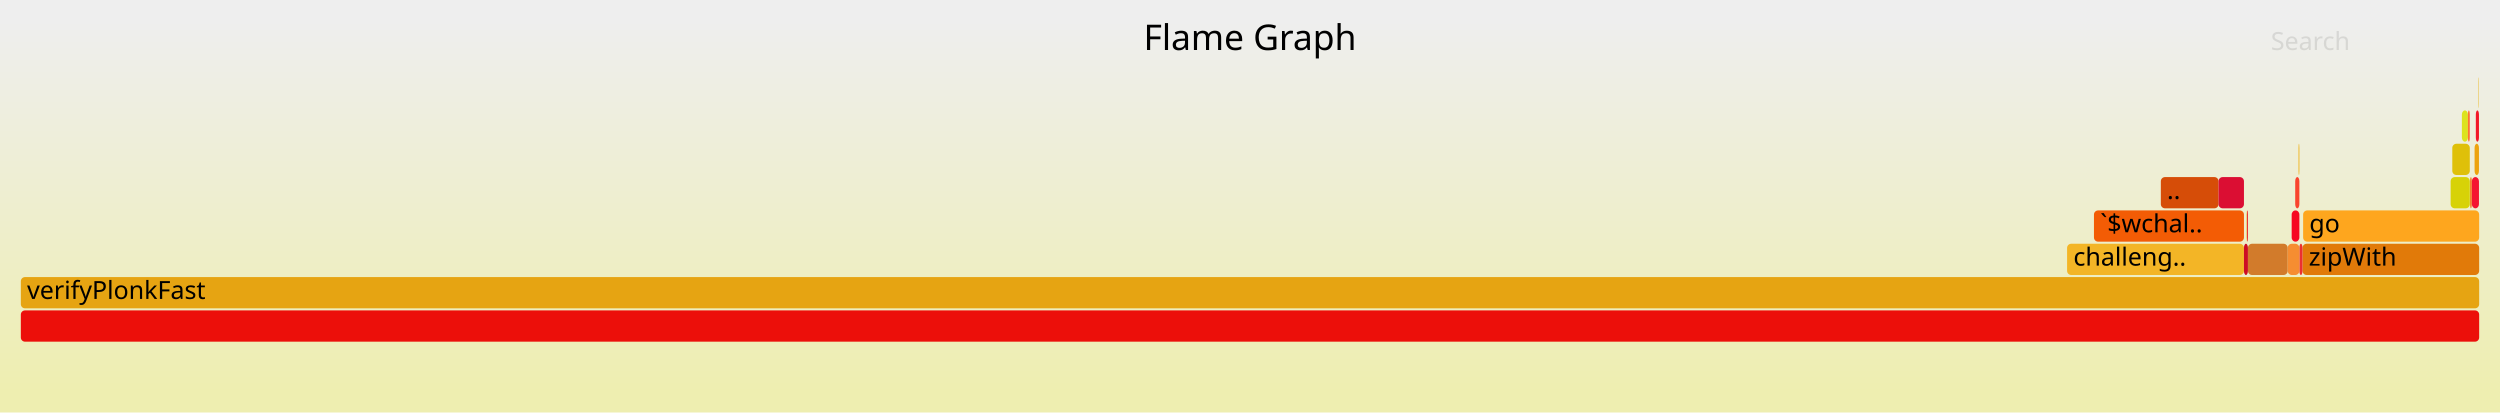
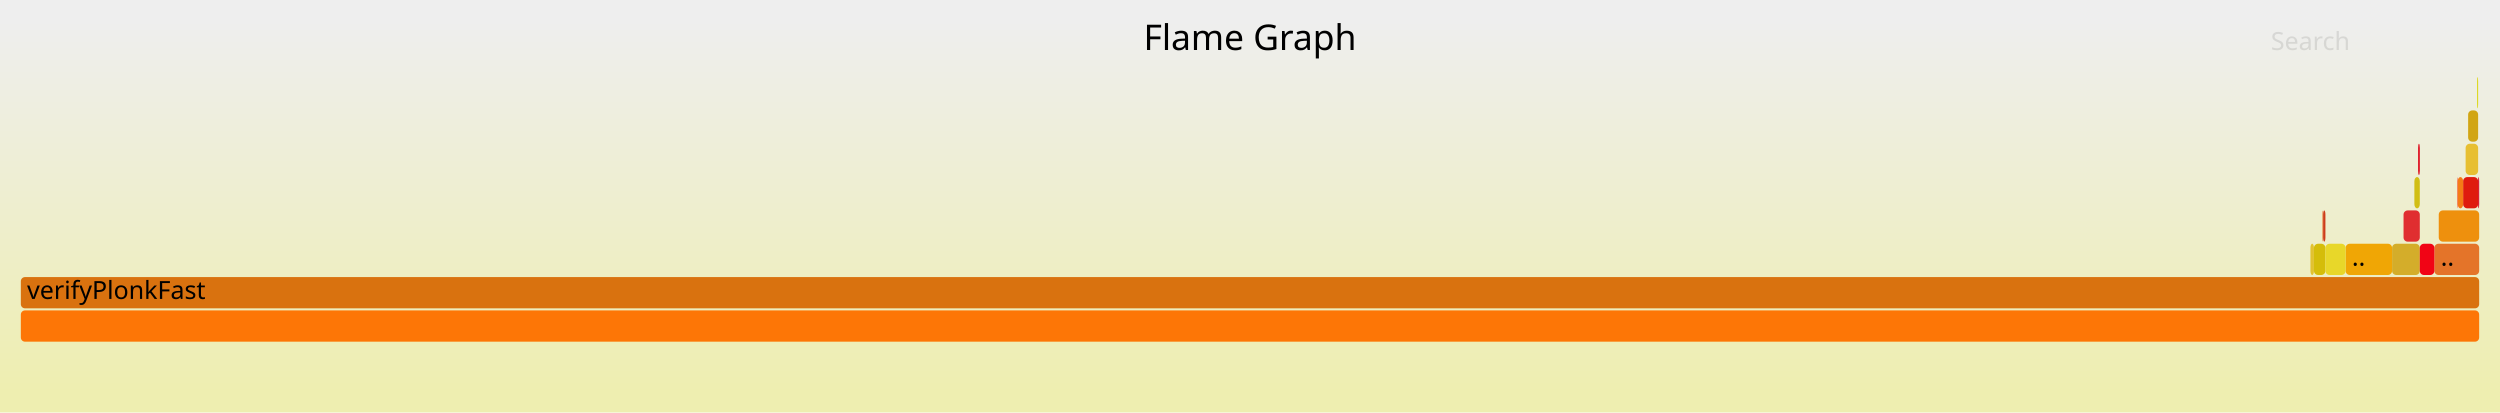
<svg xmlns="http://www.w3.org/2000/svg" version="1.1" width="1200" height="198" viewBox="0 0 1200 198">
  <defs>
    <linearGradient id="background" y1="0" y2="1" x1="0" x2="0">
      <stop stop-color="#eeeeee" offset="5%" />
      <stop stop-color="#eeeeb0" offset="95%" />
    </linearGradient>
  </defs>
  <style type="text/css">
	text { font-family:Verdana; font-size:12px; fill:rgb(0,0,0); }
	#search { opacity:0.1; cursor:pointer; }
	#search:hover, #search.show { opacity:1; }
	#subtitle { text-anchor:middle; font-color:rgb(160,160,160); }
	#title { text-anchor:middle; font-size:17px}
	#unzoom { cursor:pointer; }
	#frames &gt; *:hover { stroke:black; stroke-width:0.5; cursor:pointer; }
	.hide { display:none; }
	.parent { opacity:0.5; }
</style>
  <rect x="0.0" y="0" width="1200.0" height="198.0" fill="url(#background)" />
  <text id="title" x="600.00" y="24">Flame Graph</text>
  <text id="details" x="10.00" y="181"> </text>
  <text id="unzoom" x="10.00" y="24" class="hide">Reset Zoom</text>
  <text id="search" x="1090.00" y="24">Search</text>
  <text id="matched" x="1090.00" y="181"> </text>
  <g id="frames">
    <g>
-       <rect x="1181.7" y="53" width="2.9" height="15.0" fill="rgb(220,227,30)" rx="2" ry="2" />
-       <text x="1184.72" y="63.5" />
+       <rect x="1109.0" y="117" width="1.7" height="15.0" fill="rgb(226,194,49)" rx="2" ry="2" />
+       <text x="1111.99" y="127.5" />
    </g>
    <g>
-       <rect x="1078.3" y="101" width="0.2" height="15.0" fill="rgb(243,228,45)" rx="2" ry="2" />
-       <text x="1081.35" y="111.5" />
+       <rect x="1189.5" y="85" width="0.5" height="15.0" fill="rgb(211,4,37)" rx="2" ry="2" />
+       <text x="1192.52" y="95.5" />
    </g>
    <g>
-       <rect x="1184.6" y="53" width="0.9" height="15.0" fill="rgb(254,115,50)" rx="2" ry="2" />
-       <text x="1187.64" y="63.5" />
+       <rect x="1125.9" y="117" width="22.3" height="15.0" fill="rgb(240,166,5)" rx="2" ry="2" />
+       <text x="1128.91" y="127.5"> ..</text>
    </g>
    <g>
-       <rect x="1185.6" y="85" width="0.9" height="15.0" fill="rgb(242,130,48)" rx="2" ry="2" />
-       <text x="1188.64" y="95.5" />
+       <rect x="1110.7" y="117" width="5.5" height="15.0" fill="rgb(213,189,10)" rx="2" ry="2" />
+       <text x="1113.73" y="127.5" />
    </g>
    <g>
-       <rect x="1105.2" y="117" width="84.8" height="15.0" fill="rgb(225,122,9)" rx="2" ry="2" />
-       <text x="1108.21" y="127.5"> zipWith</text>
+       <rect x="1189.0" y="37" width="0.5" height="15.0" fill="rgb(219,215,20)" rx="2" ry="2" />
+       <text x="1192.00" y="47.5" />
    </g>
    <g>
-       <rect x="1176.3" y="85" width="9.2" height="15.0" fill="rgb(215,210,7)" rx="2" ry="2" />
-       <text x="1179.27" y="95.5" />
+       <rect x="1148.2" y="117" width="13.3" height="15.0" fill="rgb(212,173,42)" rx="2" ry="2" />
+       <text x="1151.21" y="127.5" />
    </g>
    <g>
-       <rect x="1189.7" y="37" width="0.2" height="15.0" fill="rgb(234,179,15)" rx="2" ry="2" />
-       <text x="1192.65" y="47.5" />
+       <rect x="1114.8" y="101" width="0.3" height="15.0" fill="rgb(233,102,32)" rx="2" ry="2" />
+       <text x="1117.85" y="111.5" />
    </g>
    <g>
-       <rect x="1079.0" y="117" width="19.1" height="15.0" fill="rgb(210,123,43)" rx="2" ry="2" />
-       <text x="1081.98" y="127.5" />
+       <rect x="1158.9" y="85" width="2.6" height="15.0" fill="rgb(209,190,20)" rx="2" ry="2" />
+       <text x="1161.87" y="95.5" />
    </g>
    <g>
-       <rect x="1103.7" y="117" width="1.5" height="15.0" fill="rgb(236,48,48)" rx="2" ry="2" />
-       <text x="1106.66" y="127.5" />
+       <rect x="1168.5" y="117" width="21.5" height="15.0" fill="rgb(228,116,41)" rx="2" ry="2" />
+       <text x="1171.54" y="127.5"> ..</text>
    </g>
    <g>
-       <rect x="1105.5" y="101" width="84.5" height="15.0" fill="rgb(254,166,30)" rx="2" ry="2" />
-       <text x="1108.48" y="111.5"> go</text>
+       <rect x="1116.2" y="117" width="9.7" height="15.0" fill="rgb(232,215,41)" rx="2" ry="2" />
+       <text x="1119.18" y="127.5" />
    </g>
    <g>
-       <rect x="1078.5" y="101" width="0.5" height="15.0" fill="rgb(231,36,47)" rx="2" ry="2" />
-       <text x="1081.48" y="111.5" />
+       <rect x="10.0" y="133" width="1180.0" height="15.0" fill="rgb(217,114,15)" rx="2" ry="2" />
+       <text x="13.00" y="143.5">verifyPlonkFast</text>
    </g>
    <g>
-       <rect x="1037.2" y="85" width="27.7" height="15.0" fill="rgb(214,77,8)" rx="2" ry="2" />
-       <text x="1040.16" y="95.5"> ..</text>
+       <rect x="1153.7" y="101" width="7.8" height="15.0" fill="rgb(224,46,48)" rx="2" ry="2" />
+       <text x="1156.71" y="111.5" />
    </g>
    <g>
-       <rect x="1177.1" y="69" width="8.4" height="15.0" fill="rgb(223,192,9)" rx="2" ry="2" />
-       <text x="1180.06" y="79.5" />
-     </g>
-     <g>
-       <rect x="10.0" y="149" width="1180.0" height="15.0" fill="rgb(236,15,10)" rx="2" ry="2" />
+       <rect x="10.0" y="149" width="1180.0" height="15.0" fill="rgb(253,118,6)" rx="2" ry="2" />
      <text x="13.00" y="159.5" />
    </g>
    <g>
-       <rect x="1100.0" y="101" width="3.7" height="15.0" fill="rgb(246,7,34)" rx="2" ry="2" />
-       <text x="1102.99" y="111.5" />
+       <rect x="1179.5" y="85" width="0.2" height="15.0" fill="rgb(247,2,11)" rx="2" ry="2" />
+       <text x="1182.47" y="95.5" />
    </g>
    <g>
-       <rect x="1101.7" y="85" width="2.0" height="15.0" fill="rgb(249,68,45)" rx="2" ry="2" />
-       <text x="1104.70" y="95.5" />
+       <rect x="1182.3" y="85" width="7.2" height="15.0" fill="rgb(223,27,14)" rx="2" ry="2" />
+       <text x="1185.27" y="95.5" />
    </g>
    <g>
-       <rect x="1064.9" y="85" width="12.2" height="15.0" fill="rgb(219,14,51)" rx="2" ry="2" />
-       <text x="1067.90" y="95.5" />
+       <rect x="1170.6" y="101" width="19.4" height="15.0" fill="rgb(238,144,13)" rx="2" ry="2" />
+       <text x="1173.63" y="111.5" />
    </g>
    <g>
-       <rect x="1103.3" y="69" width="0.4" height="15.0" fill="rgb(240,175,11)" rx="2" ry="2" />
-       <text x="1106.29" y="79.5" />
+       <rect x="1179.7" y="85" width="2.6" height="15.0" fill="rgb(244,123,23)" rx="2" ry="2" />
+       <text x="1182.68" y="95.5" />
    </g>
    <g>
-       <rect x="1005.1" y="101" width="72.0" height="15.0" fill="rgb(243,92,5)" rx="2" ry="2" />
-       <text x="1008.11" y="111.5"> `$wchal..</text>
+       <rect x="1161.5" y="117" width="7.0" height="15.0" fill="rgb(241,4,21)" rx="2" ry="2" />
+       <text x="1164.50" y="127.5" />
    </g>
    <g>
-       <rect x="1186.5" y="85" width="3.4" height="15.0" fill="rgb(244,20,49)" rx="2" ry="2" />
-       <text x="1189.49" y="95.5" />
+       <rect x="1184.7" y="53" width="4.8" height="15.0" fill="rgb(209,165,20)" rx="2" ry="2" />
+       <text x="1187.71" y="63.5" />
    </g>
    <g>
-       <rect x="1188.4" y="53" width="1.5" height="15.0" fill="rgb(242,24,39)" rx="2" ry="2" />
-       <text x="1191.36" y="63.5" />
+       <rect x="1183.5" y="69" width="6.0" height="15.0" fill="rgb(231,191,50)" rx="2" ry="2" />
+       <text x="1186.49" y="79.5" />
    </g>
    <g>
-       <rect x="992.2" y="117" width="84.9" height="15.0" fill="rgb(243,181,38)" rx="2" ry="2" />
-       <text x="995.24" y="127.5"> challeng..</text>
+       <rect x="1160.7" y="69" width="0.8" height="15.0" fill="rgb(222,4,23)" rx="2" ry="2" />
+       <text x="1163.70" y="79.5" />
    </g>
    <g>
-       <rect x="1077.1" y="117" width="1.9" height="15.0" fill="rgb(205,12,36)" rx="2" ry="2" />
-       <text x="1080.13" y="127.5" />
-     </g>
-     <g>
-       <rect x="1187.8" y="69" width="2.1" height="15.0" fill="rgb(237,163,14)" rx="2" ry="2" />
-       <text x="1190.78" y="79.5" />
-     </g>
-     <g>
-       <rect x="1098.1" y="117" width="5.6" height="15.0" fill="rgb(246,141,49)" rx="2" ry="2" />
-       <text x="1101.12" y="127.5" />
-     </g>
-     <g>
-       <rect x="10.0" y="133" width="1180.0" height="15.0" fill="rgb(230,164,18)" rx="2" ry="2" />
-       <text x="13.00" y="143.5">verifyPlonkFast</text>
+       <rect x="1115.1" y="101" width="1.1" height="15.0" fill="rgb(205,60,27)" rx="2" ry="2" />
+       <text x="1118.13" y="111.5" />
    </g>
  </g>
</svg>
